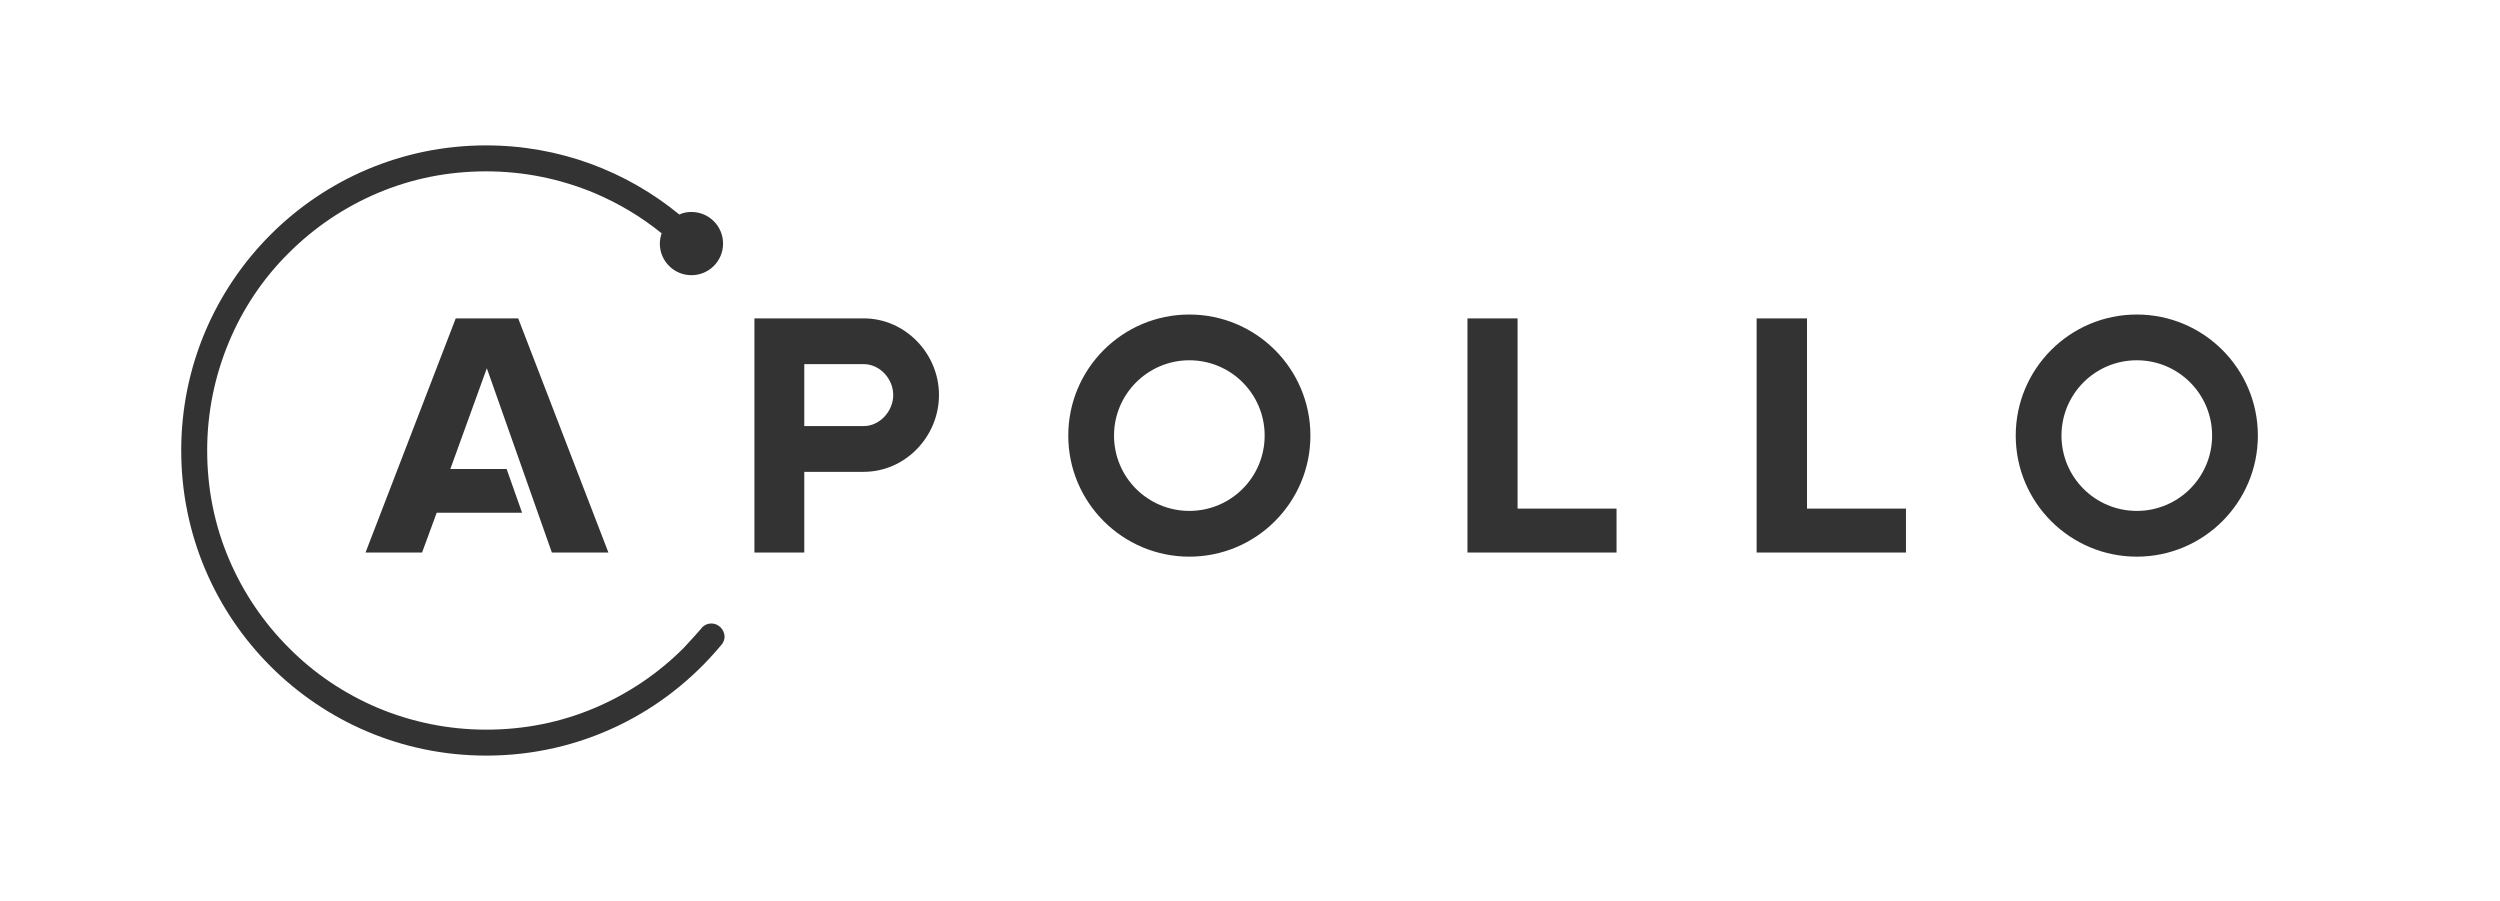
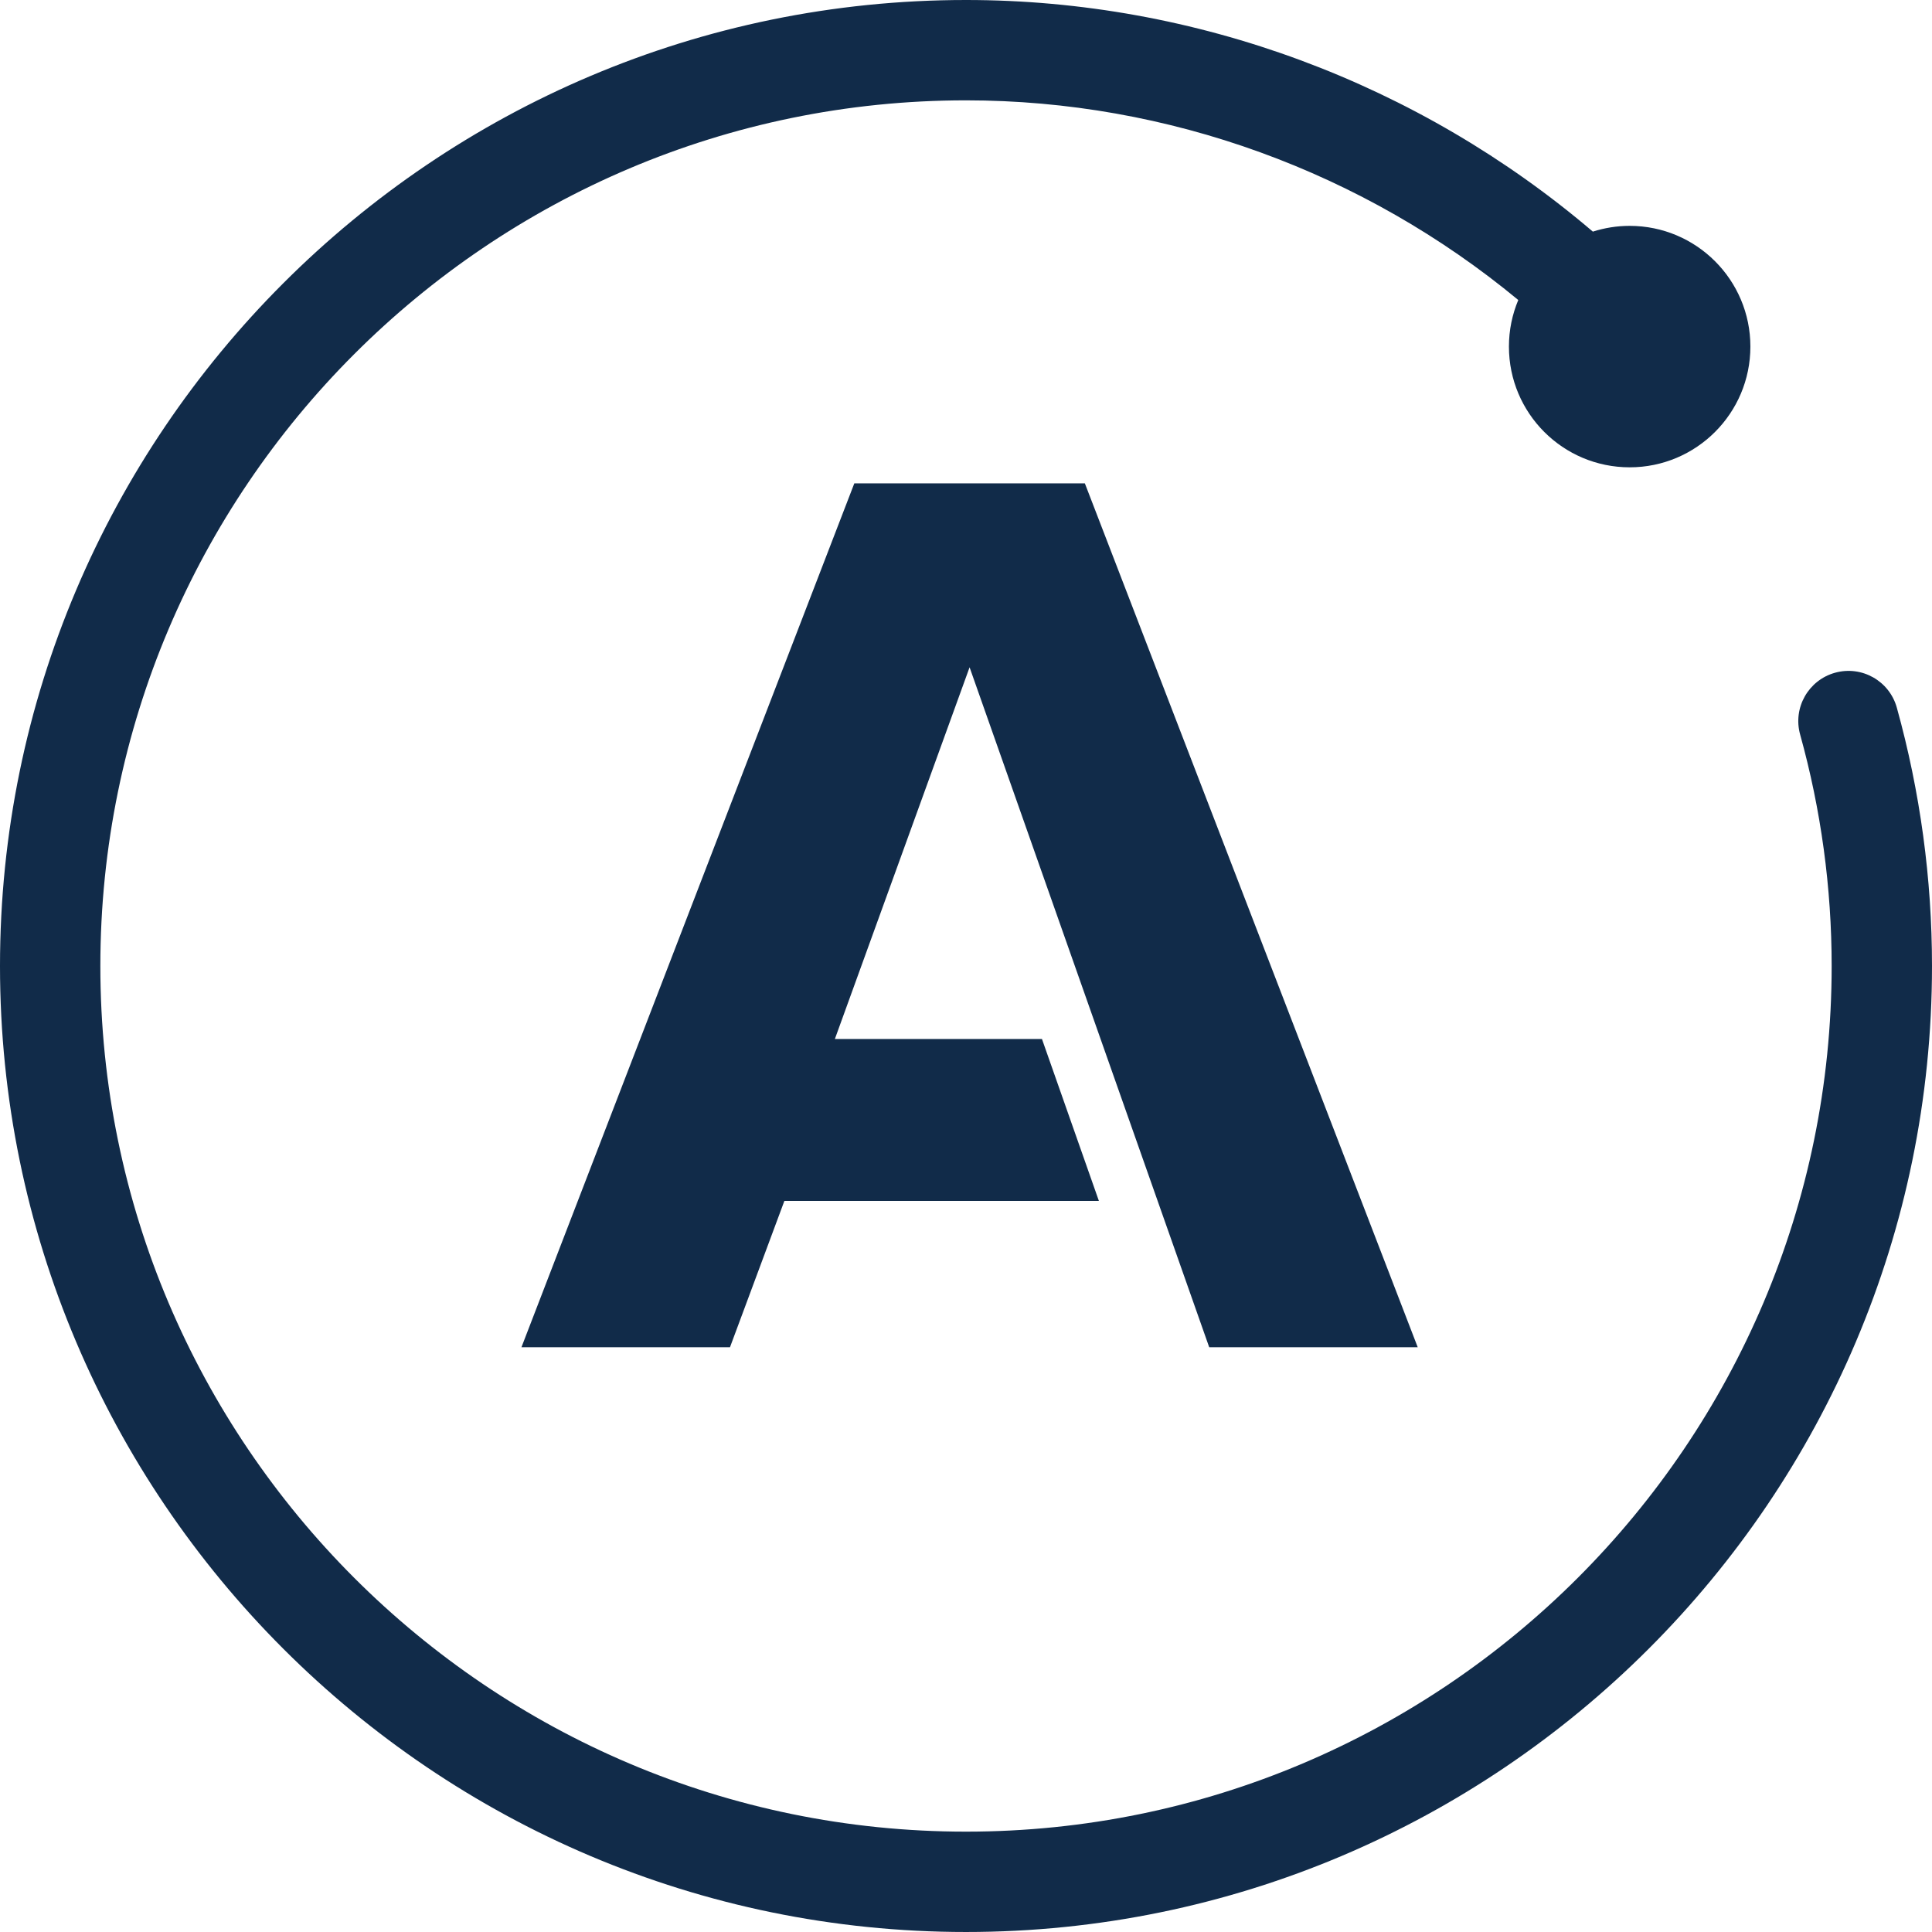
- <svg xmlns="http://www.w3.org/2000/svg" viewBox="-64 -42 972.6 331.6" width="2500" height="901">
-   <g fill="#333">
-     <path d="M137.6 72.4h-24.3l-35.1 91.1h22l5.7-15.5h33.2l-6-17h-21.9l14.2-39.2 25.3 71.7h22zM506.9 163.5V72.4h19.5v74h38.5v17.1zM619.4 163.5V72.4H639v74h38.5v17.1zM398.7 88.7c16.2 0 29.3 13.1 29.3 29.3s-13.1 29.3-29.3 29.3-29.3-13.1-29.3-29.3 13.2-29.3 29.3-29.3m0-17.8c-26 0-47.1 21.1-47.1 47.1s21.1 47.1 47.1 47.1 47.1-21.1 47.1-47.1-21.1-47.1-47.1-47.1zM767.3 88.7c16.2 0 29.3 13.1 29.3 29.3s-13.1 29.3-29.3 29.3S738 134.2 738 118s13.1-29.3 29.3-29.3m0-17.8c-26 0-47.1 21.1-47.1 47.1s21.1 47.1 47.1 47.1 47.1-21.1 47.1-47.1-21.1-47.1-47.1-47.1zM272 72.4h-42.5v91.1h19.4v-31.4H272c16.2 0 29.3-13.7 29.3-29.9 0-16.1-13.1-29.8-29.3-29.8zm0 41.9h-23.1V90.2H272c6.3 0 11.5 5.7 11.5 12s-5.2 12.1-11.5 12.1z" />
-     <path d="M212.8 191.1c-1.7 0-3.2.8-4.1 2.1 0 0-4.4 5-6.7 7.4-10 10-21.6 17.8-34.5 23.3-13.4 5.7-27.6 8.5-42.3 8.5s-28.9-2.9-42.3-8.5c-12.9-5.5-24.6-13.3-34.5-23.3-10-10-17.8-21.6-23.3-34.5-5.7-13.4-8.5-27.6-8.5-42.3s2.9-28.9 8.5-42.3C30.5 68.6 38.3 56.9 48.3 47c10-10 21.6-17.8 34.5-23.3 13.4-5.7 27.6-8.5 42.3-8.5s28.9 2.9 42.3 8.5c9.4 4 18.1 9.2 26 15.6-.4 1.2-.7 2.6-.7 4 0 6.8 5.5 12.3 12.3 12.3s12.3-5.5 12.3-12.3S211.8 31 205 31c-1.7 0-3.3.3-4.7 1-20.5-16.8-46.6-26.9-75.2-26.9C59.6 5.1 6.5 58.2 6.5 123.8s53.1 118.7 118.7 118.7c36.7 0 69.4-16.6 91.2-42.8.9-.9 1.5-2.2 1.5-3.5-.1-2.8-2.4-5.1-5.1-5.1z" />
+ <svg xmlns="http://www.w3.org/2000/svg" width="256px" height="256px" viewBox="0 0 256 256" version="1.1" preserveAspectRatio="xMidYMid">
+   <g>
+     <path d="M160.227,178.519 L187.857,178.519 L143.75,64.049 L113.201,64.049 L69.094,178.519 L96.726,178.519 L103.934,159.129 L145.609,159.129 L138.065,137.673 L110.625,137.673 L128.475,88.419 L160.227,178.519 Z M251.339,93.768 C250.357,90.232 246.705,88.155 243.154,89.141 C239.617,90.123 237.544,93.787 238.526,97.324 C241.299,107.309 242.704,117.63 242.704,128 C242.704,191.248 191.248,242.702 128,242.702 C64.752,242.702 13.297,191.248 13.297,128 C13.297,64.751 64.752,13.296 128,13.296 C154.793,13.296 180.718,22.814 201.179,39.752 C200.383,41.652 199.941,43.737 199.941,45.925 C199.941,54.76 207.103,61.922 215.938,61.922 C224.773,61.922 231.935,54.76 231.935,45.925 C231.935,37.09 224.773,29.928 215.938,29.928 C214.237,29.928 212.6,30.199 211.062,30.691 C188.022,11.056 158.513,0 128,0 C57.421,0 0,57.42 0,128 C0,198.579 57.421,255.999 128,255.999 C198.579,255.999 256,198.579 256,128 C256,116.428 254.433,104.91 251.339,93.768 Z" fill="#112B49" />
  </g>
-   <path d="M908.6 289.6H-64V-42h972.6z" fill="none" />
</svg>
